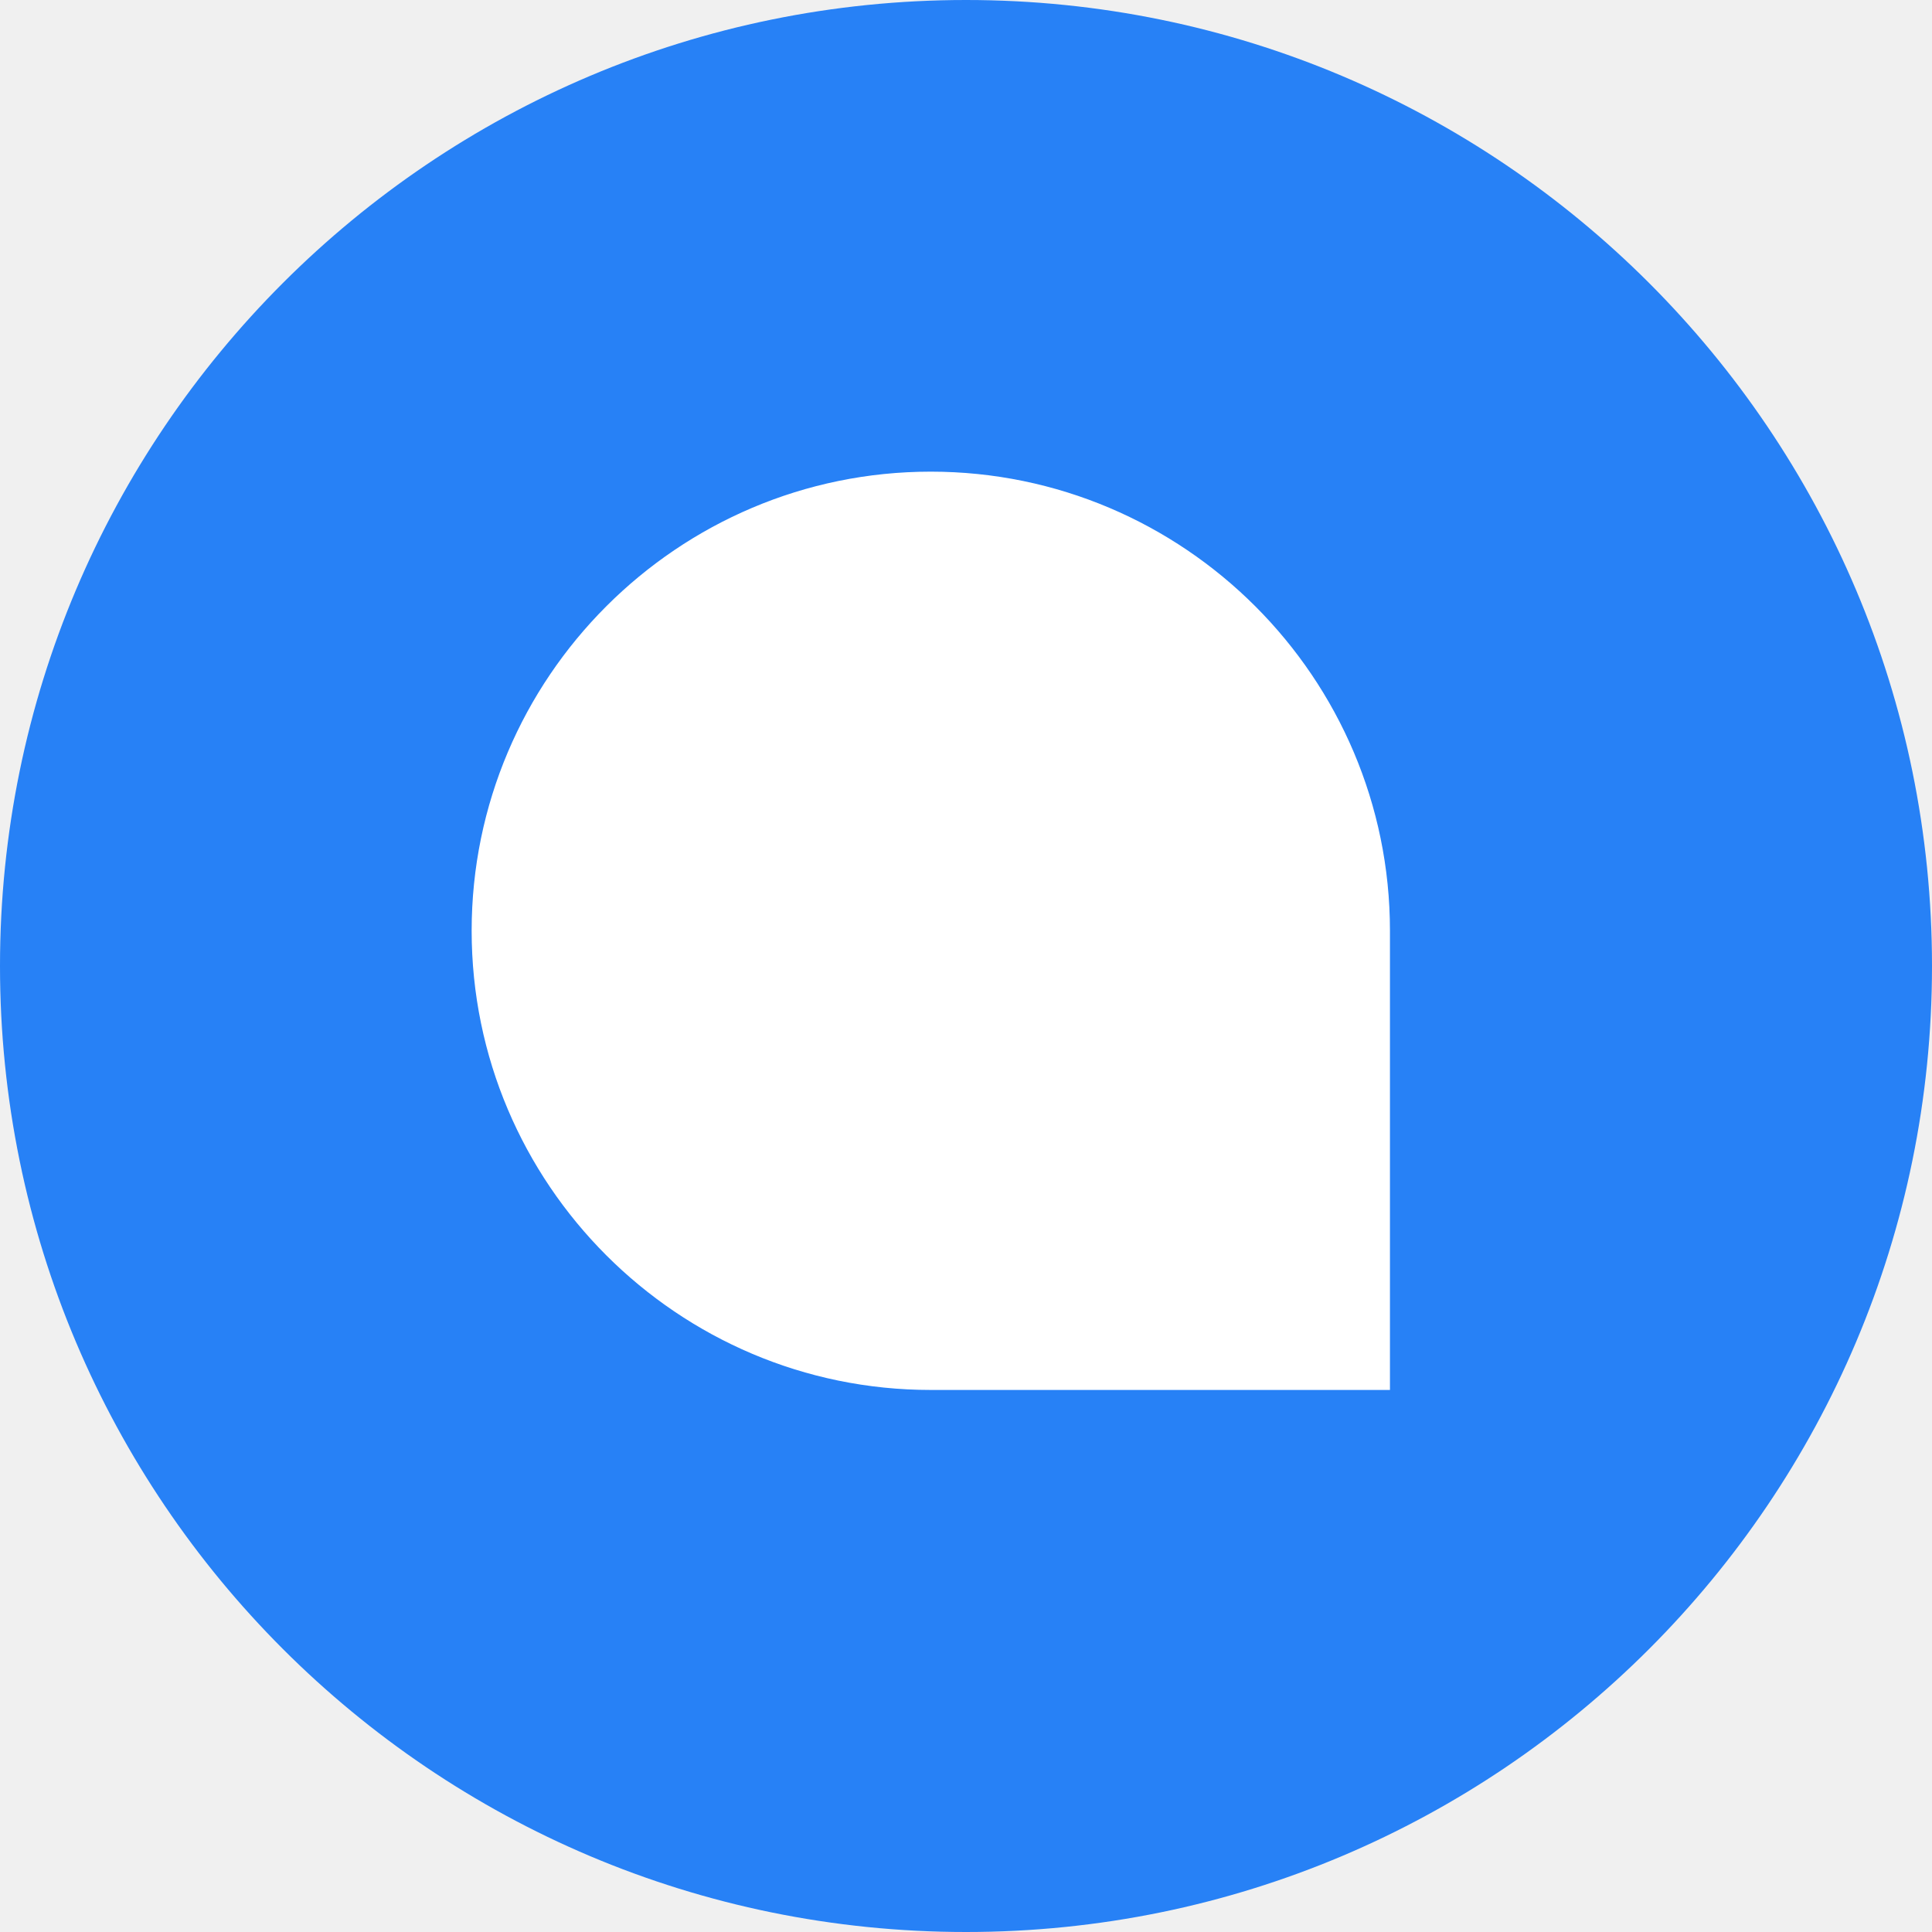
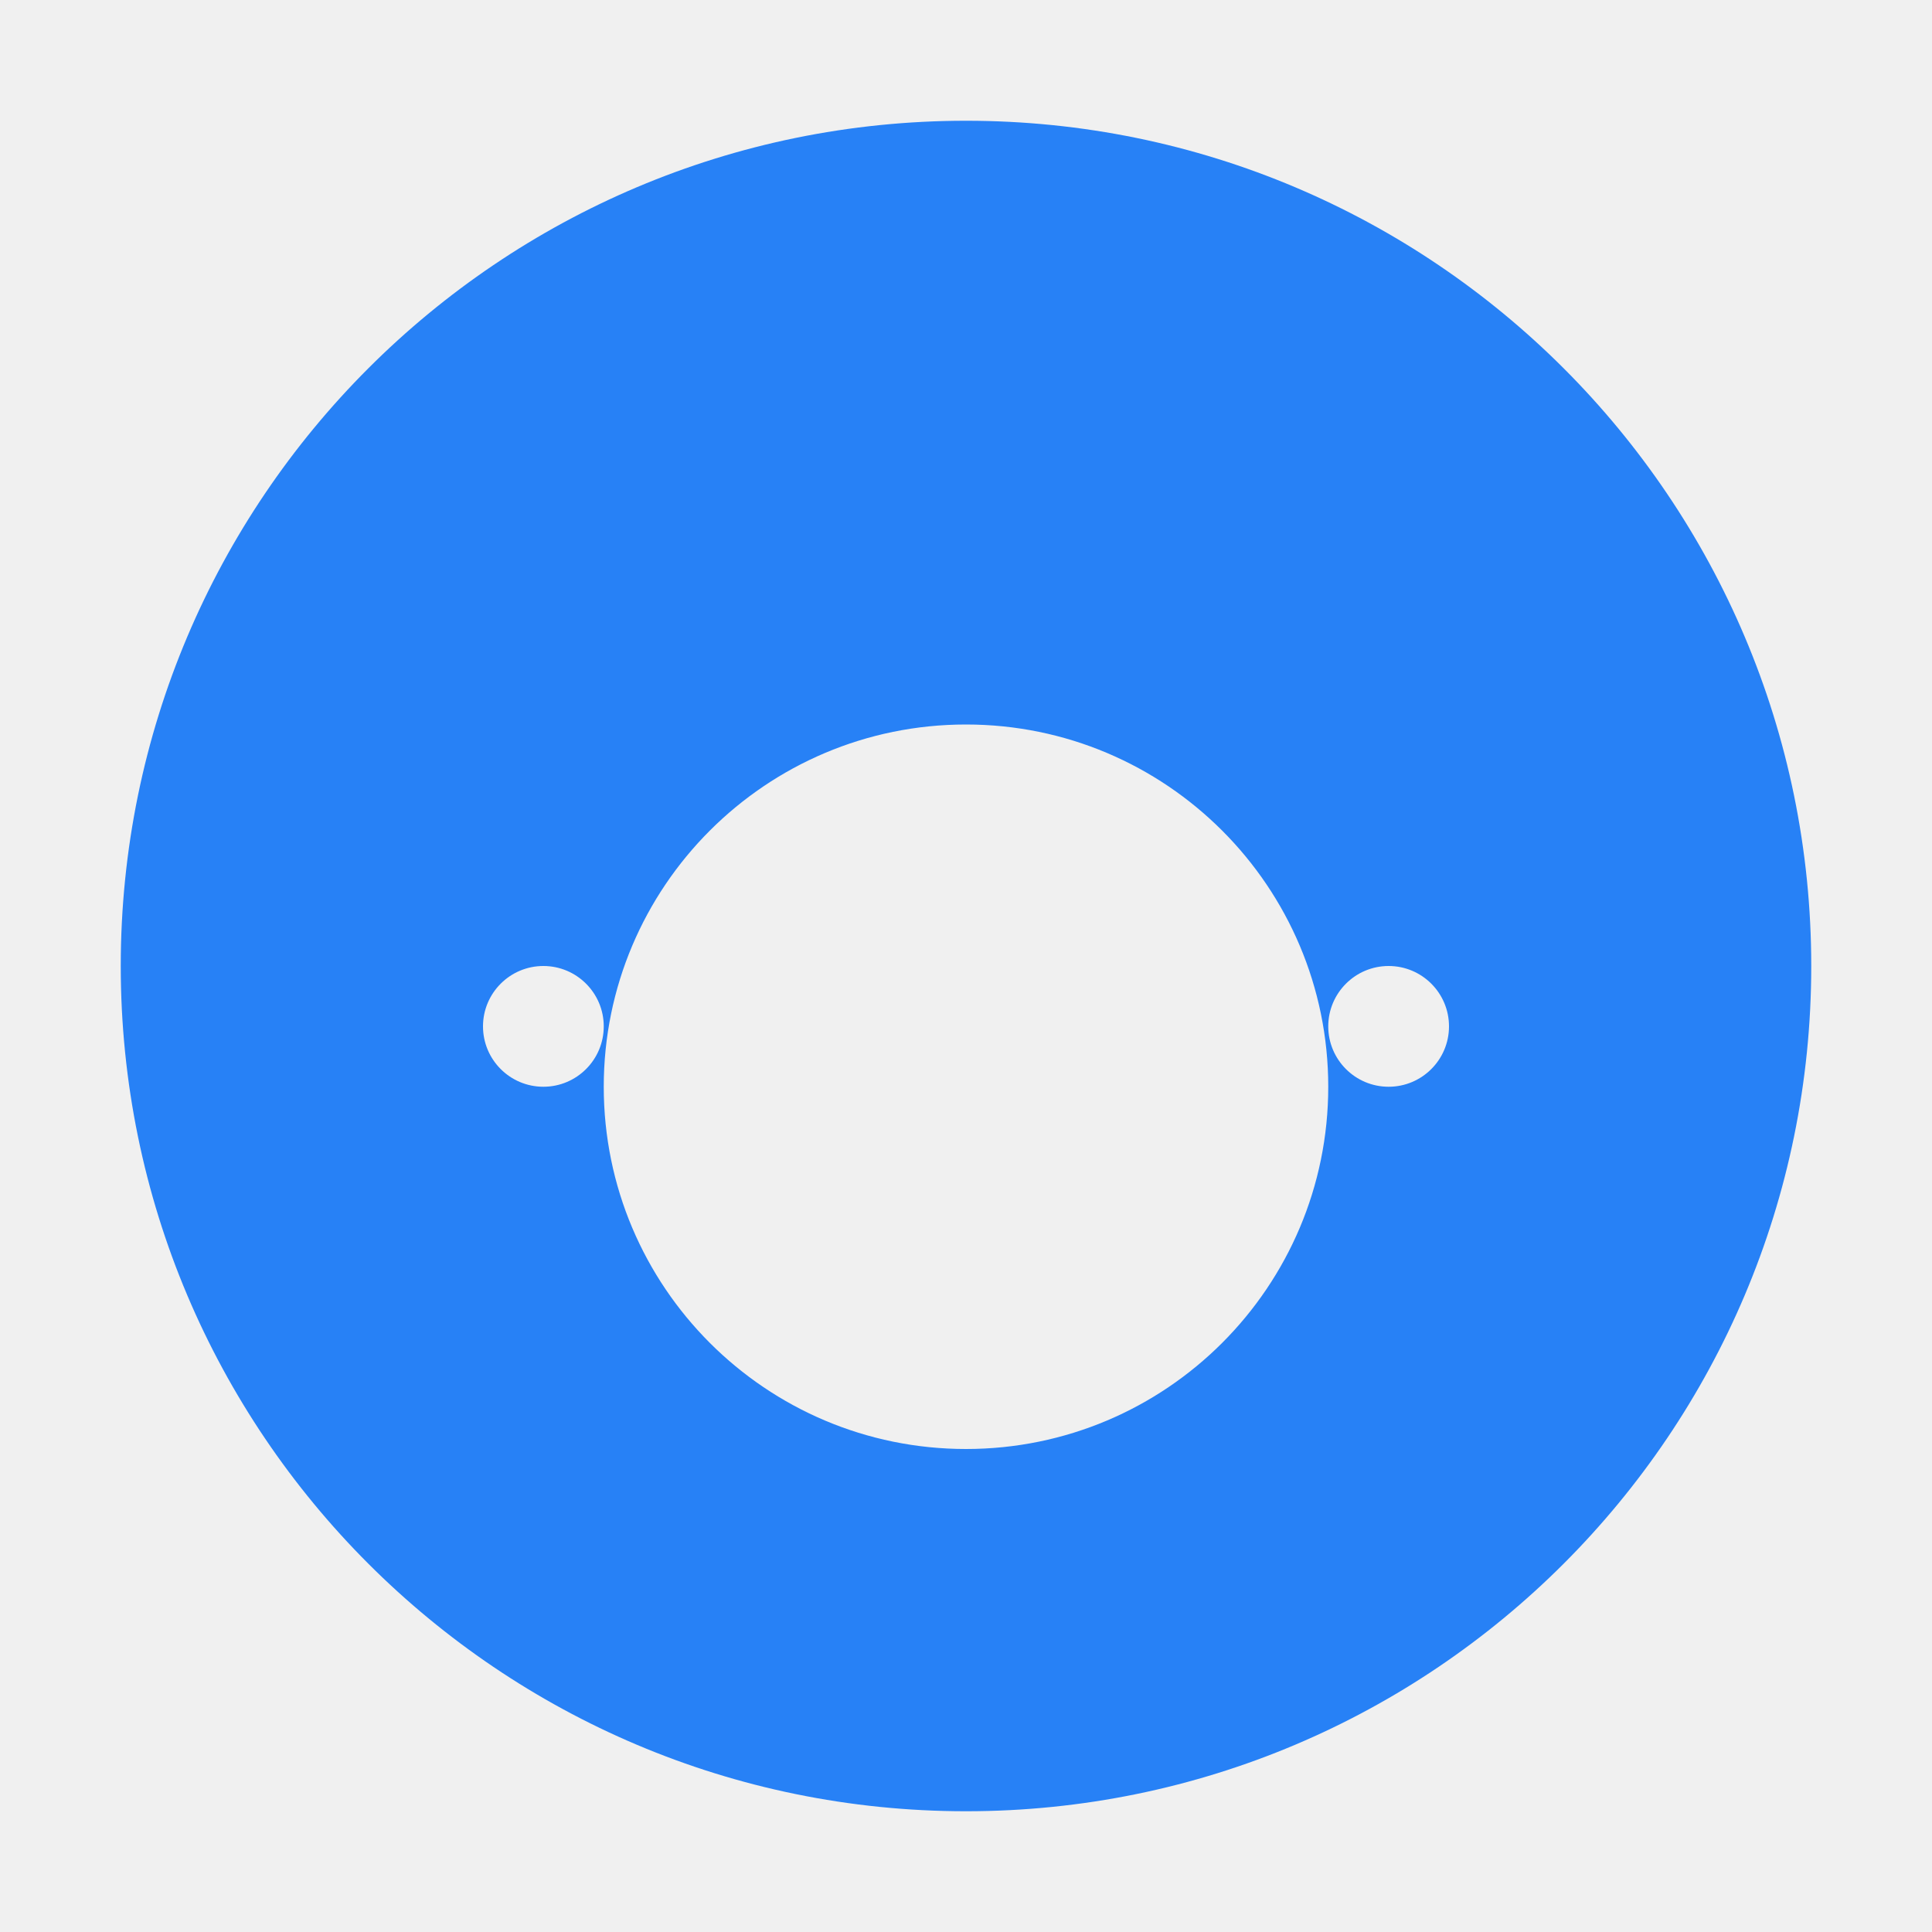
<svg xmlns="http://www.w3.org/2000/svg" width="16" height="16" viewBox="0 0 16 16" fill="none">
-   <g clip-path="url(#woot-logo-clip-2342424e23u32098)">
-     <path d="M8 16C12.418 16 16 12.418 16 8C16 3.582 12.418 0 8 0C3.582 0 0 3.582 0 8C0 12.418 3.582 16 8 16Z" fill="#2781F6" />
-     <path d="M11.417 11.417H7.708C5.664 11.417 4 9.753 4 7.708C4 5.664 5.664 4 7.708 4C9.753 4 11.417 5.664 11.417 7.708V11.417Z" fill="white" stroke="white" stroke-width="0.188" />
+   <g clip-path="url(#brain-clip)">
+     <path d="M8 1C4.134 1 1 4.134 1 8C1 11.866 4.134 15 8 15C11.866 15 15 11.866 15 8C15 4.134 11.866 1 8 1ZM11.5 9C11.224 9 11 8.776 11 8.5C11 8.224 11.224 8 11.5 8C11.776 8 12 8.224 12 8.5C12 8.776 11.776 9 11.5 9ZM8 12C6.343 12 5 10.657 5 9C5 7.343 6.343 6 8 6C9.657 6 11 7.343 11 9C11 10.657 9.657 12 8 12ZM4.5 9C4.224 9 4 8.776 4 8.5C4 8.224 4.224 8 4.5 8C4.776 8 5 8.224 5 8.5C5 8.776 4.776 9 4.5 9Z" fill="#2781F6" />
  </g>
  <defs>
-     <clipPath id="woot-logo-clip-2342424e23u32098">
+     <clipPath id="brain-clip">
      <rect width="16" height="16" fill="white" />
    </clipPath>
  </defs>
</svg>
